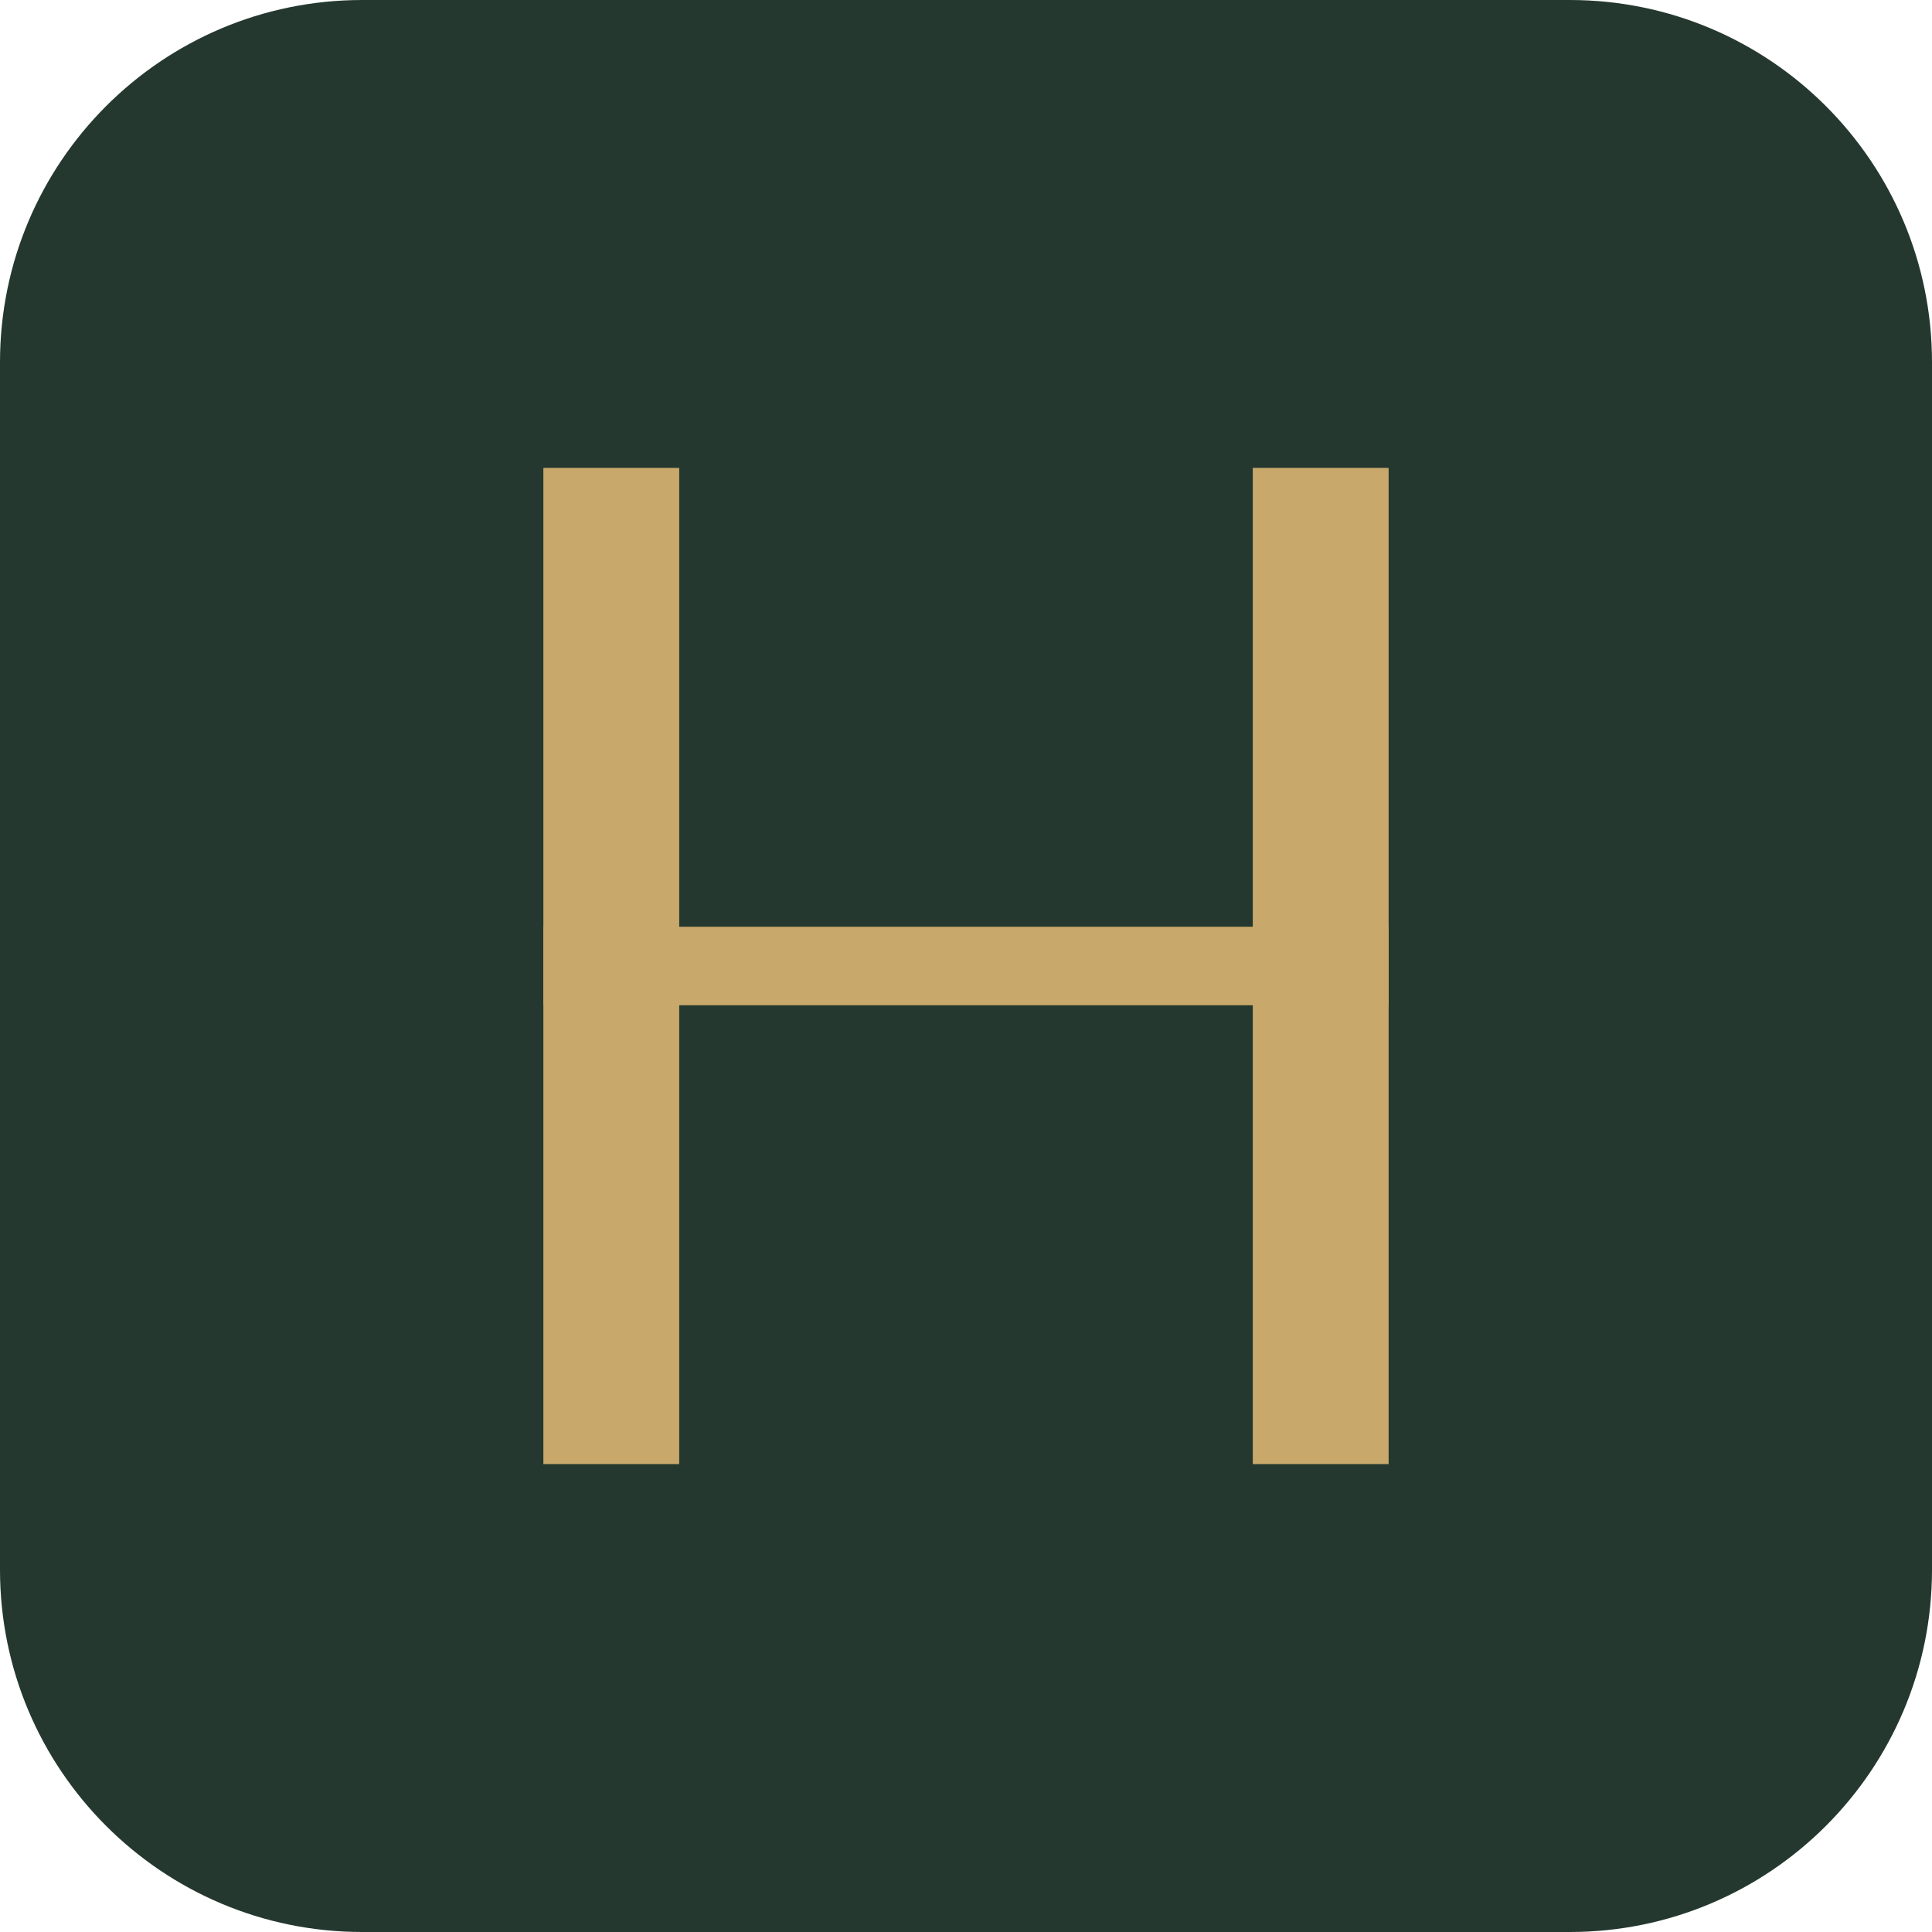
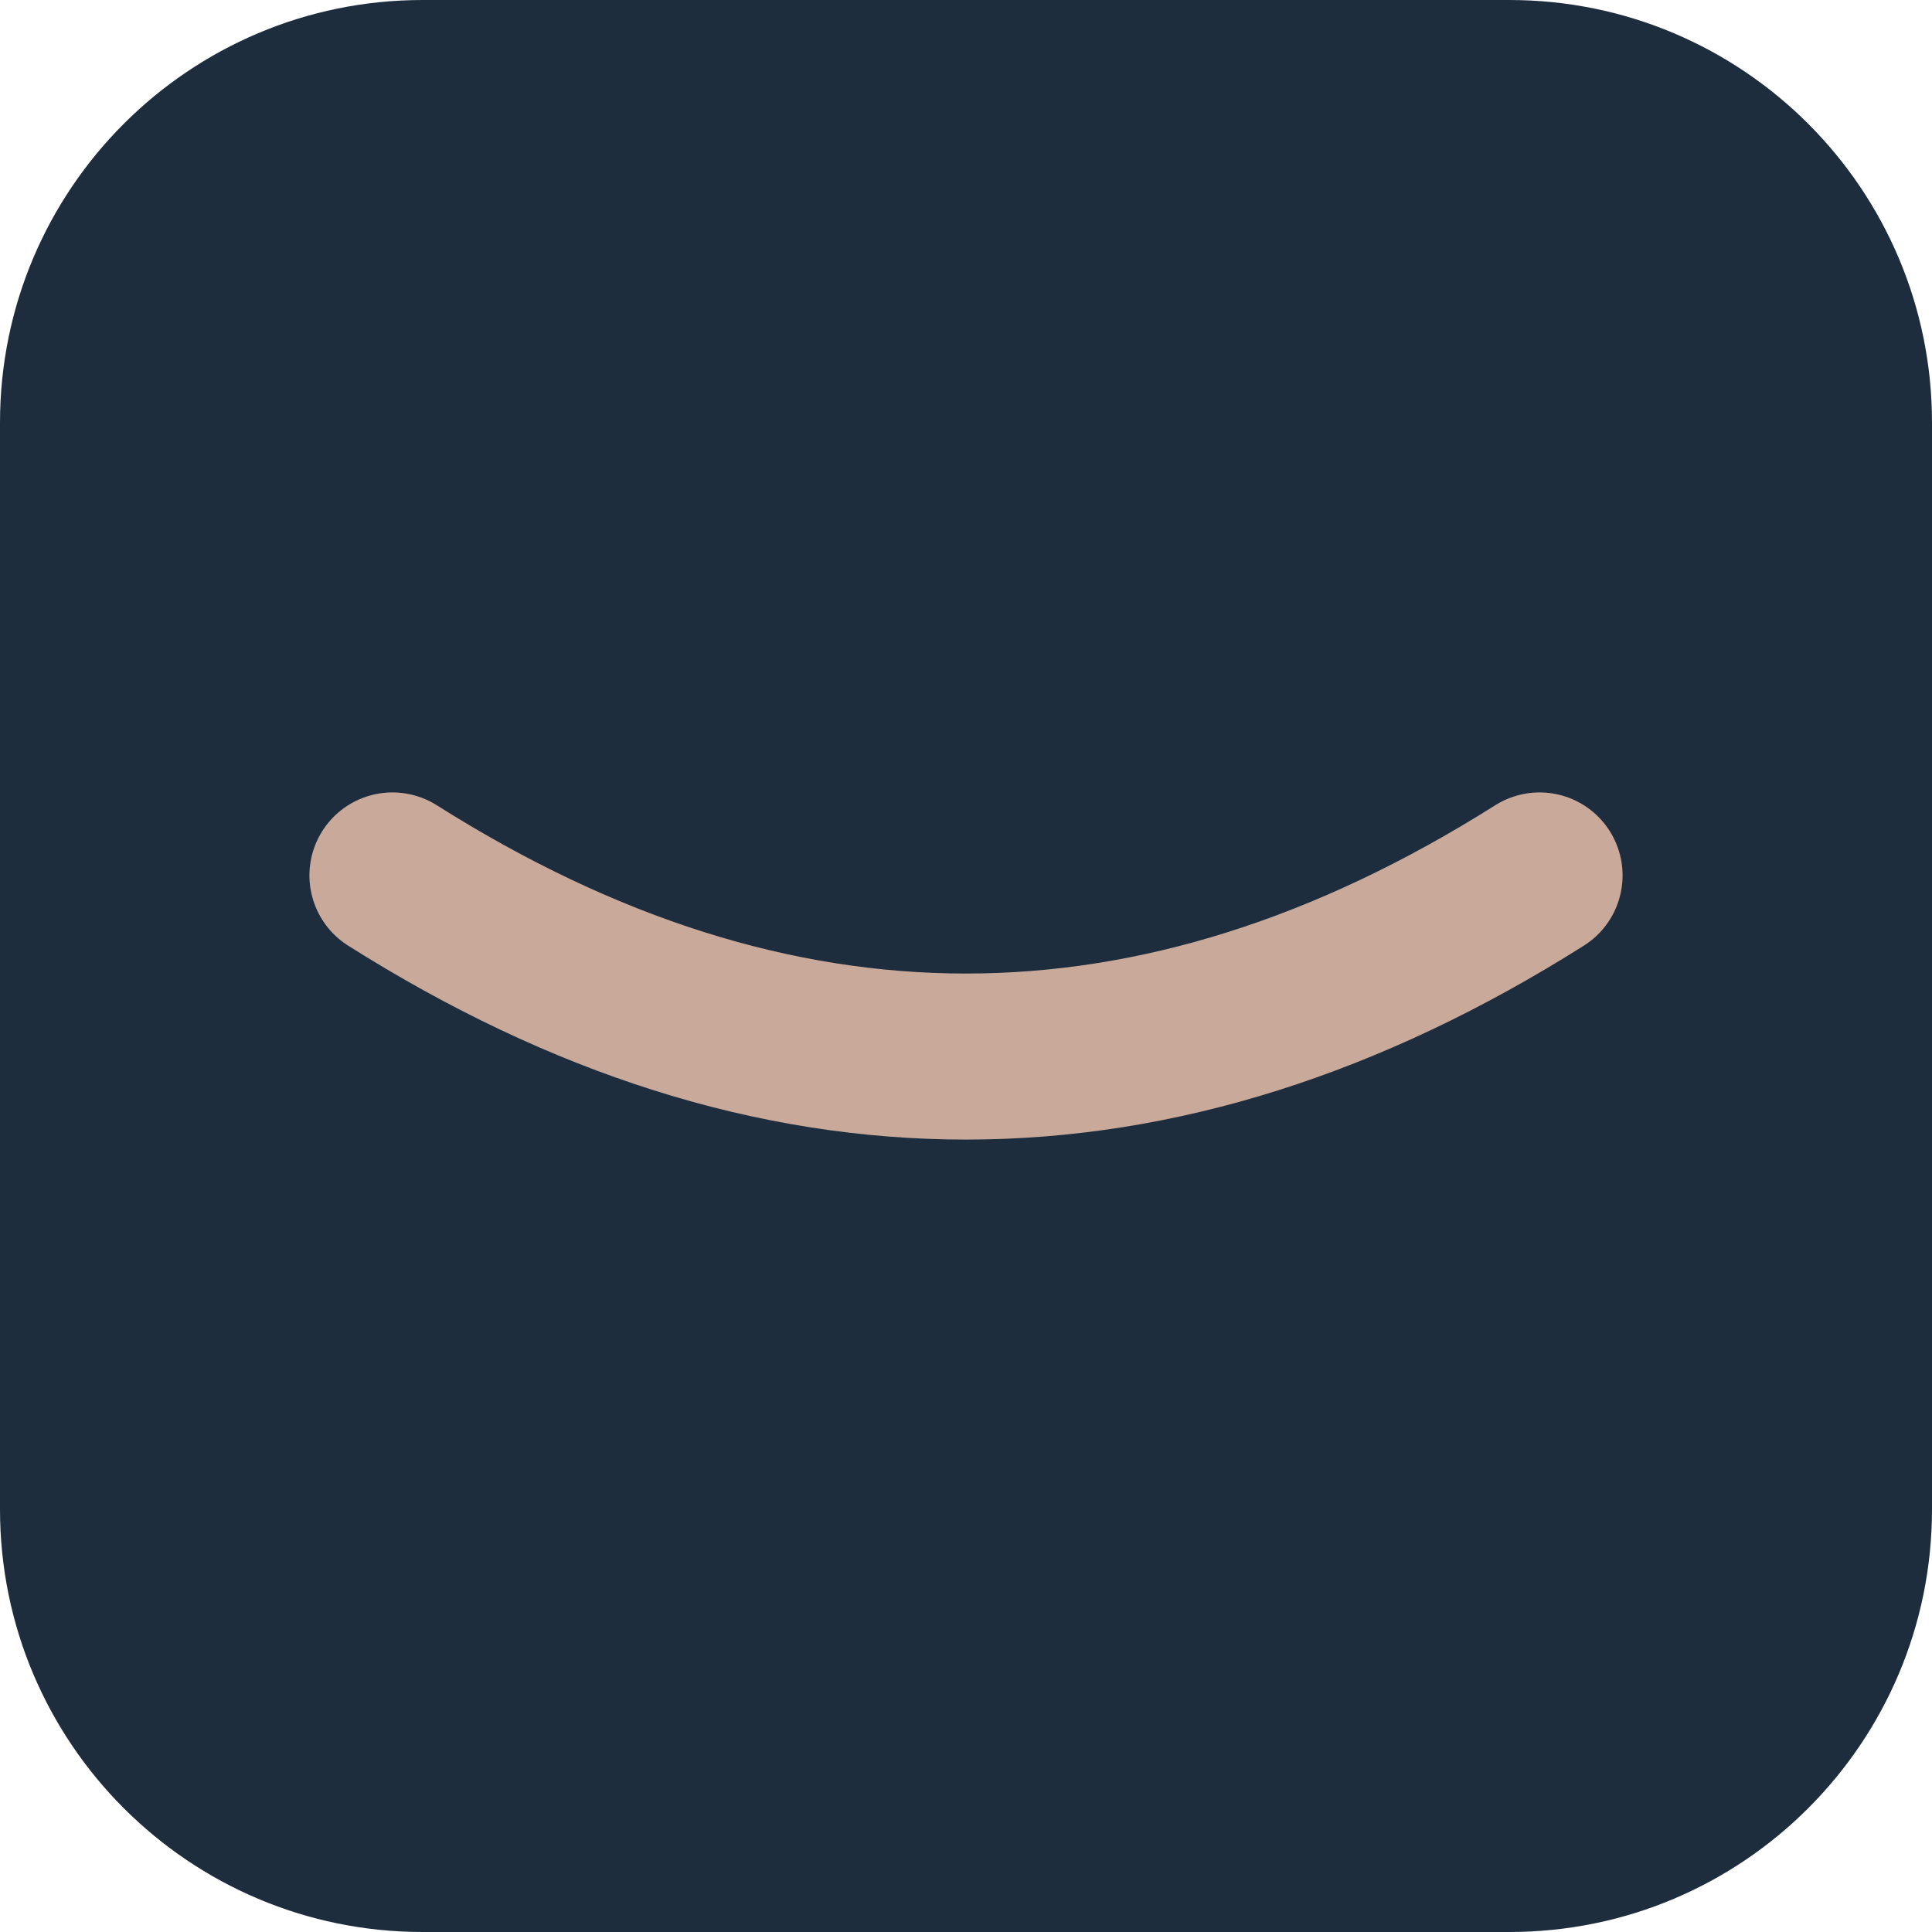
<svg xmlns="http://www.w3.org/2000/svg" viewBox="0 0 64 64" width="64" height="64" role="img" aria-label="Hud by Helseblikk">
-   <rect width="64" height="64" rx="12" fill="#24382F" />
-   <rect x="18" y="15.5" width="4.5" height="33" fill="#C8A96B" />
-   <rect x="41.5" y="15.5" width="4.5" height="33" fill="#C8A96B" />
-   <rect x="18" y="30.7" width="28" height="2.6" fill="#C8A96B" />
+   <rect width="64" height="64" rx="14" fill="#1e2d3d" />
+   <path d="M13 29 Q32 41 51 29" fill="none" stroke="#c9a99a" stroke-width="5.5" stroke-linecap="round" />
</svg>
